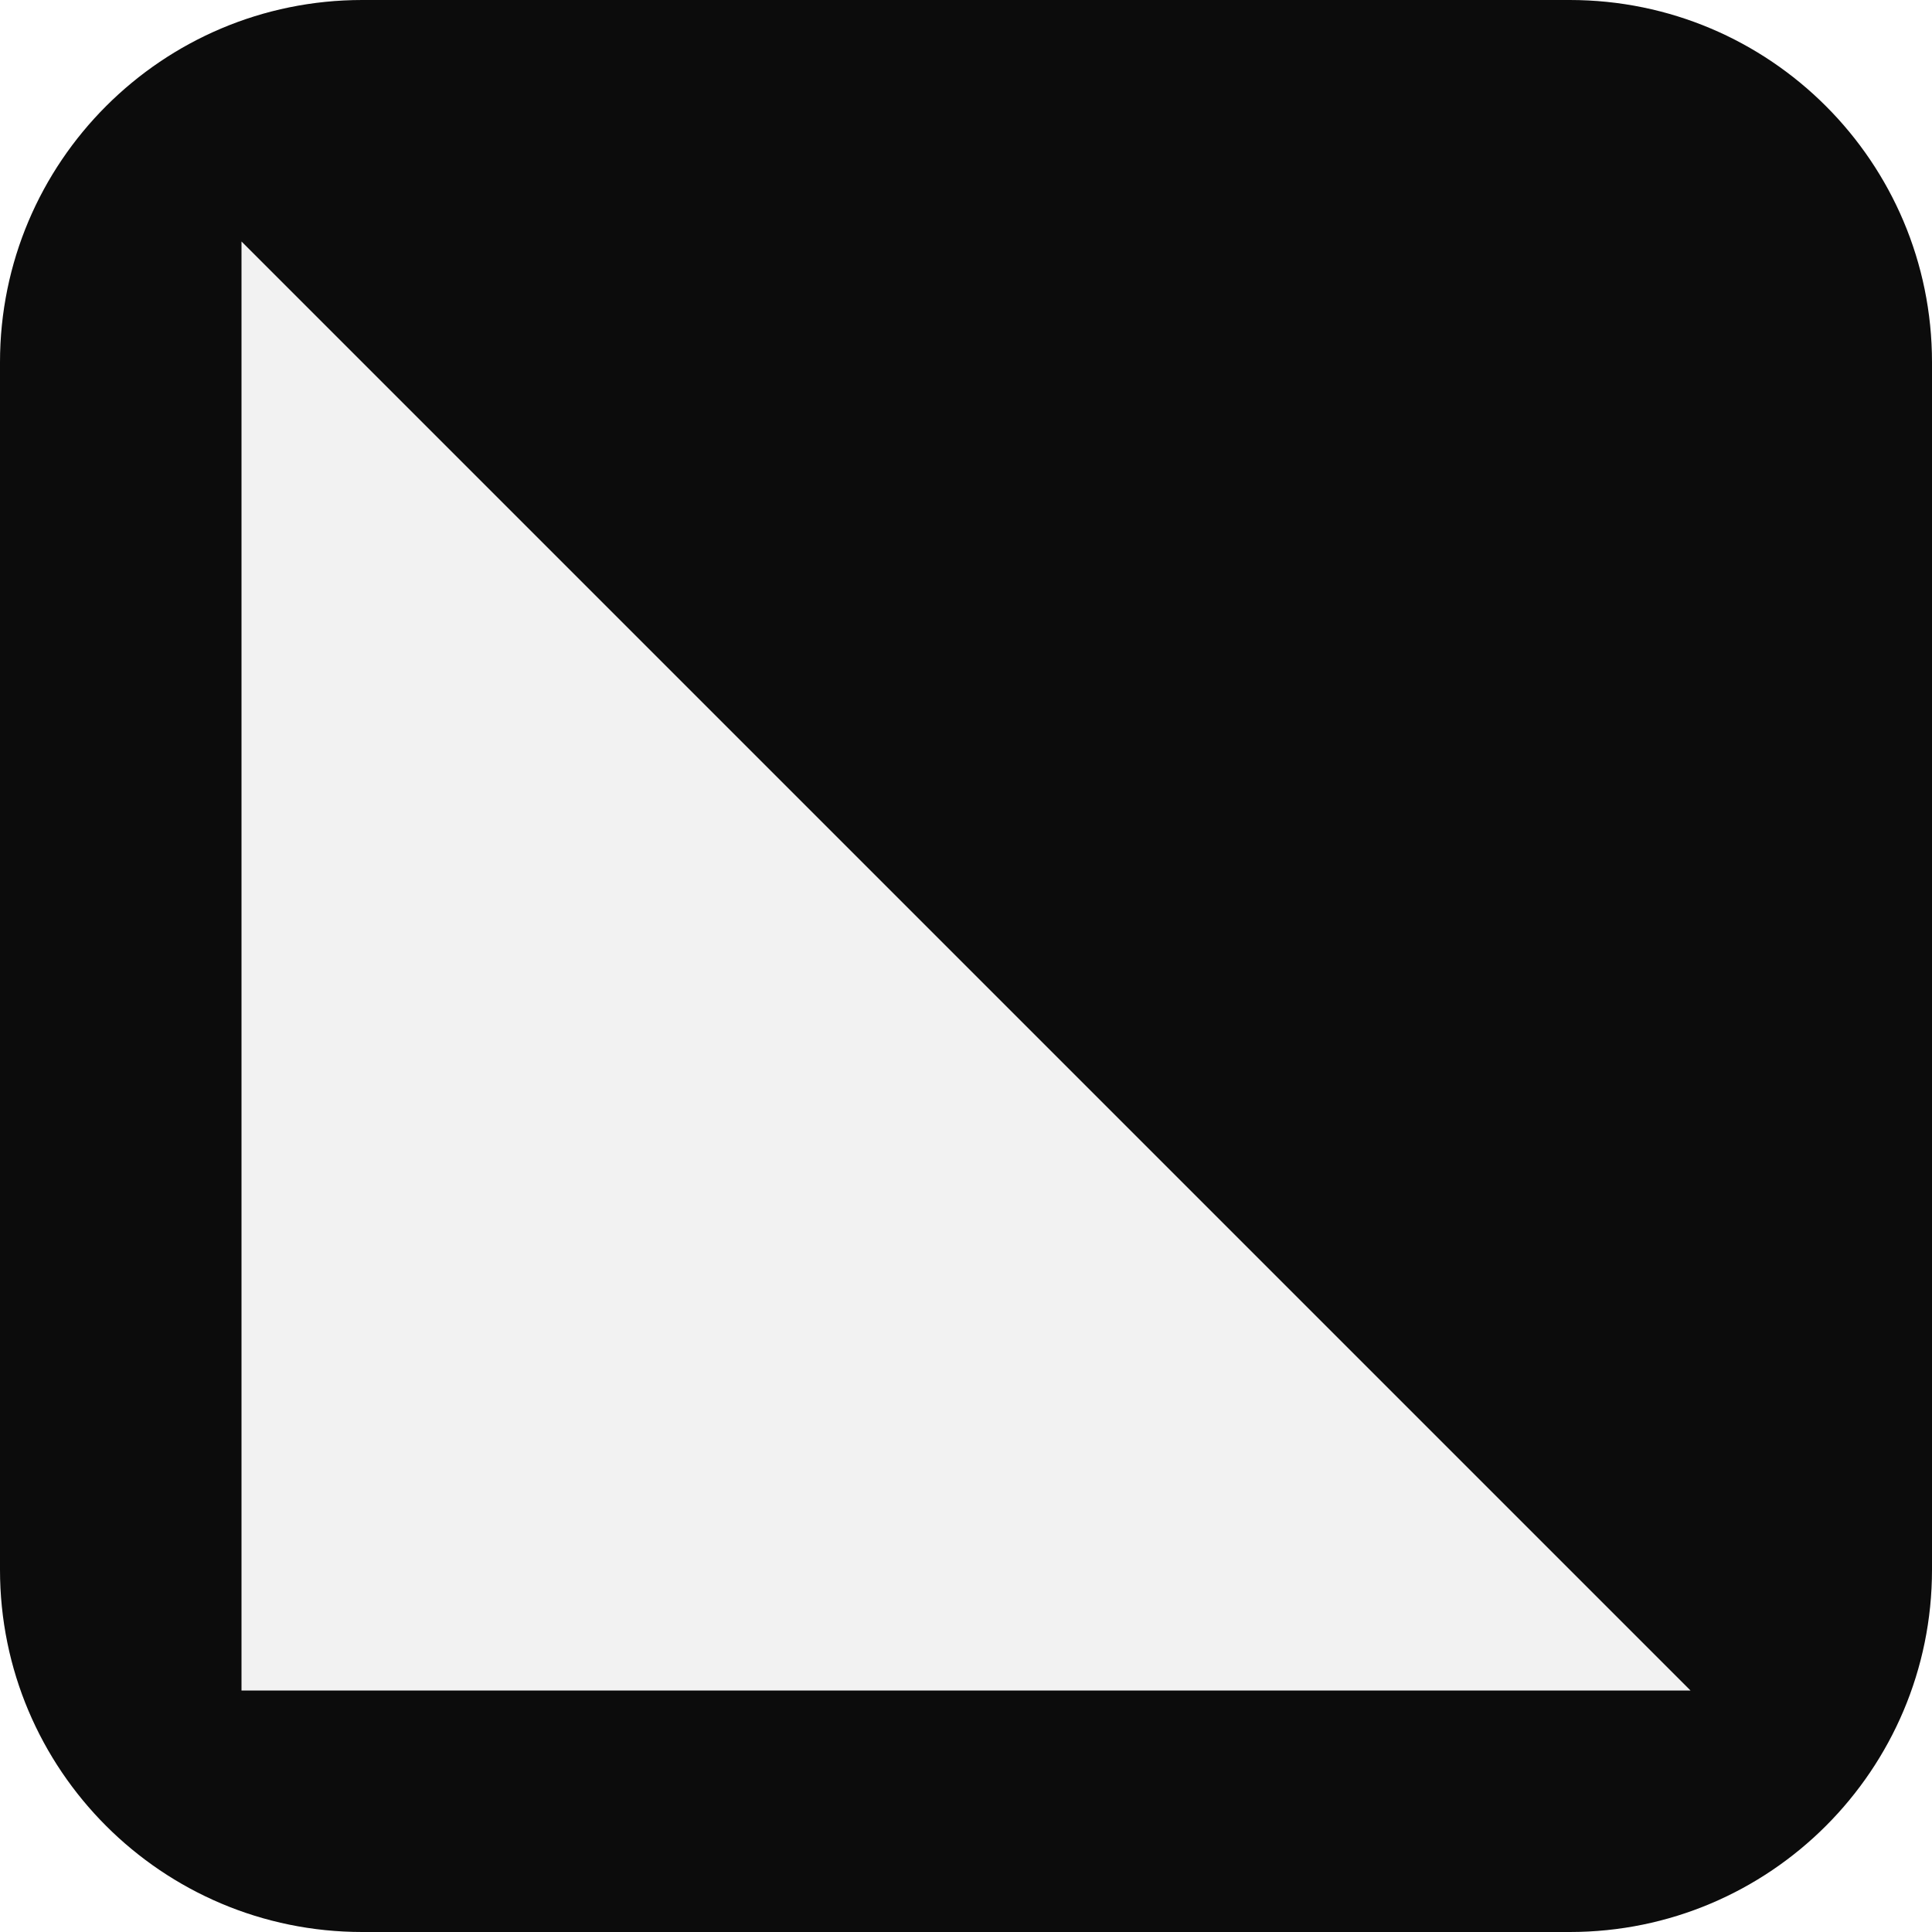
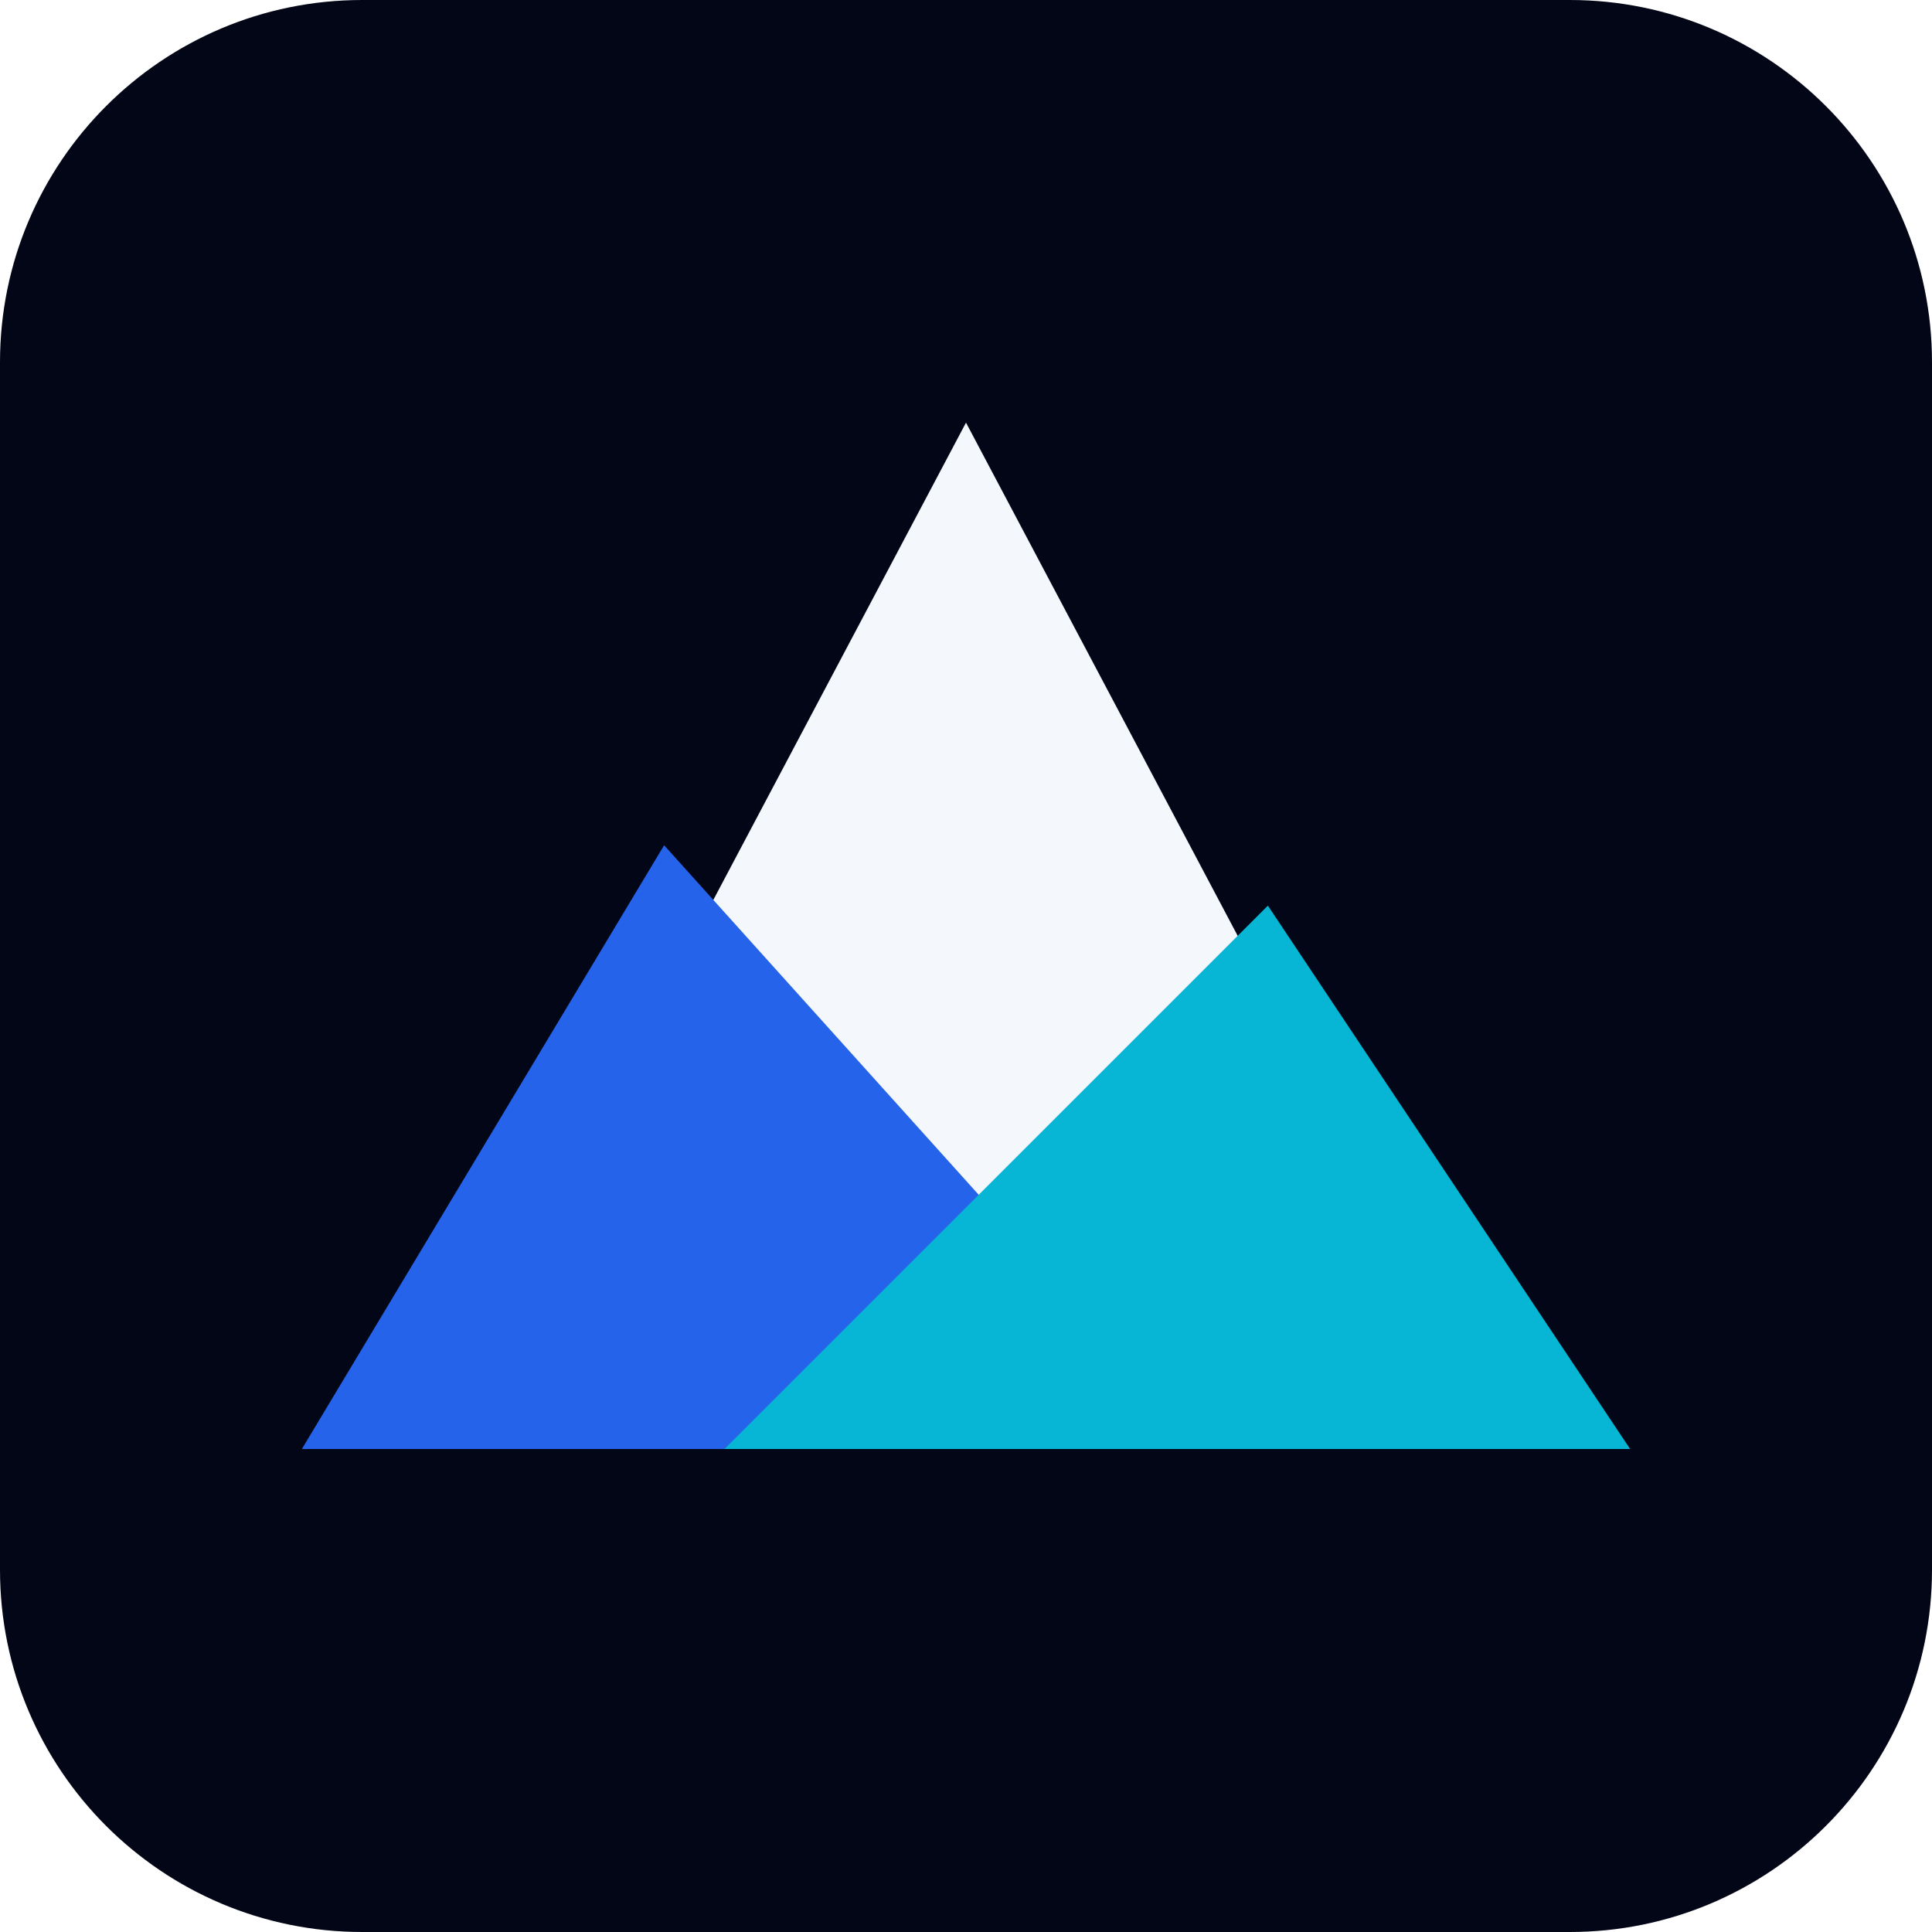
<svg xmlns="http://www.w3.org/2000/svg" viewBox="0 0 32 32" width="32" height="32" shape-rendering="geometricPrecision">
-   <rect width="32" height="32" fill="#0C0C0C" rx="6" />
-   <polygon points="4,4 4,28 28,28" fill="#F2F2F2" />
+   <rect width="32" height="32" fill="#020617" rx="6" />
+   <polygon points="16,7 7,24 25,24" fill="#F4F7FB" />
+   <polygon points="11,14 5,24 20,24" fill="#2563EB" />
+   <polygon points="21,15 12,24 27,24" fill="#06B6D4" />
</svg>
